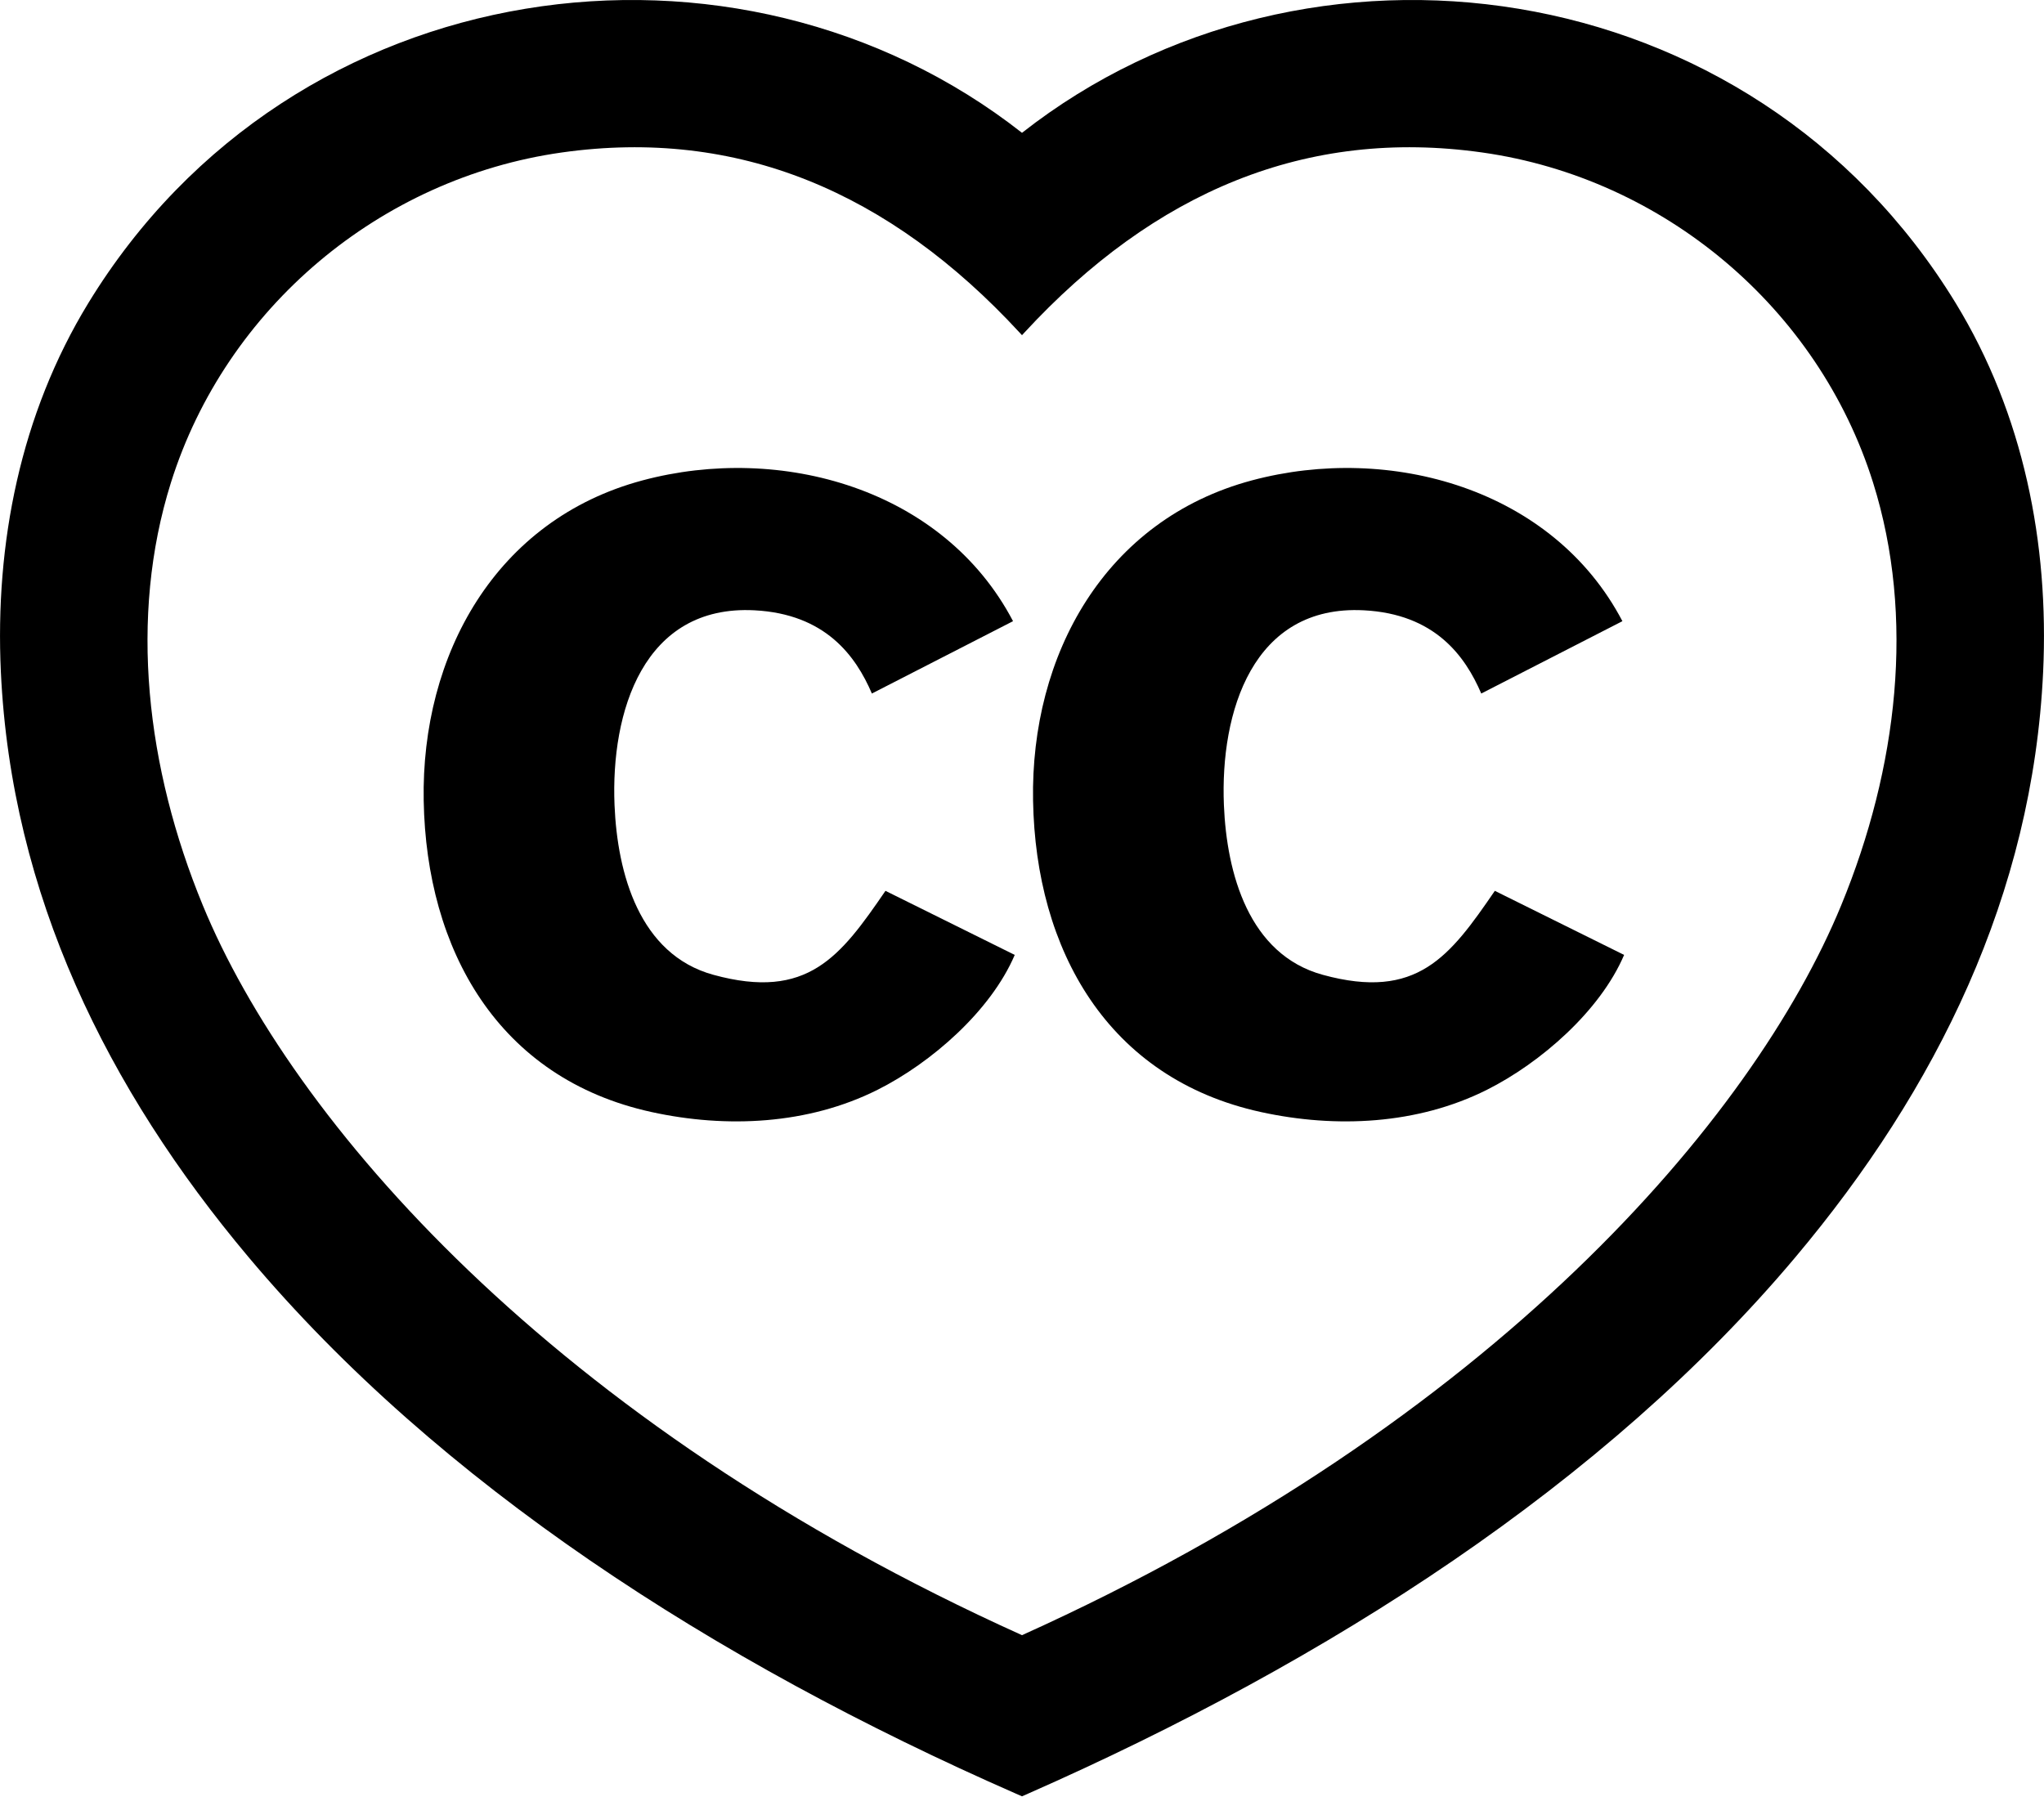
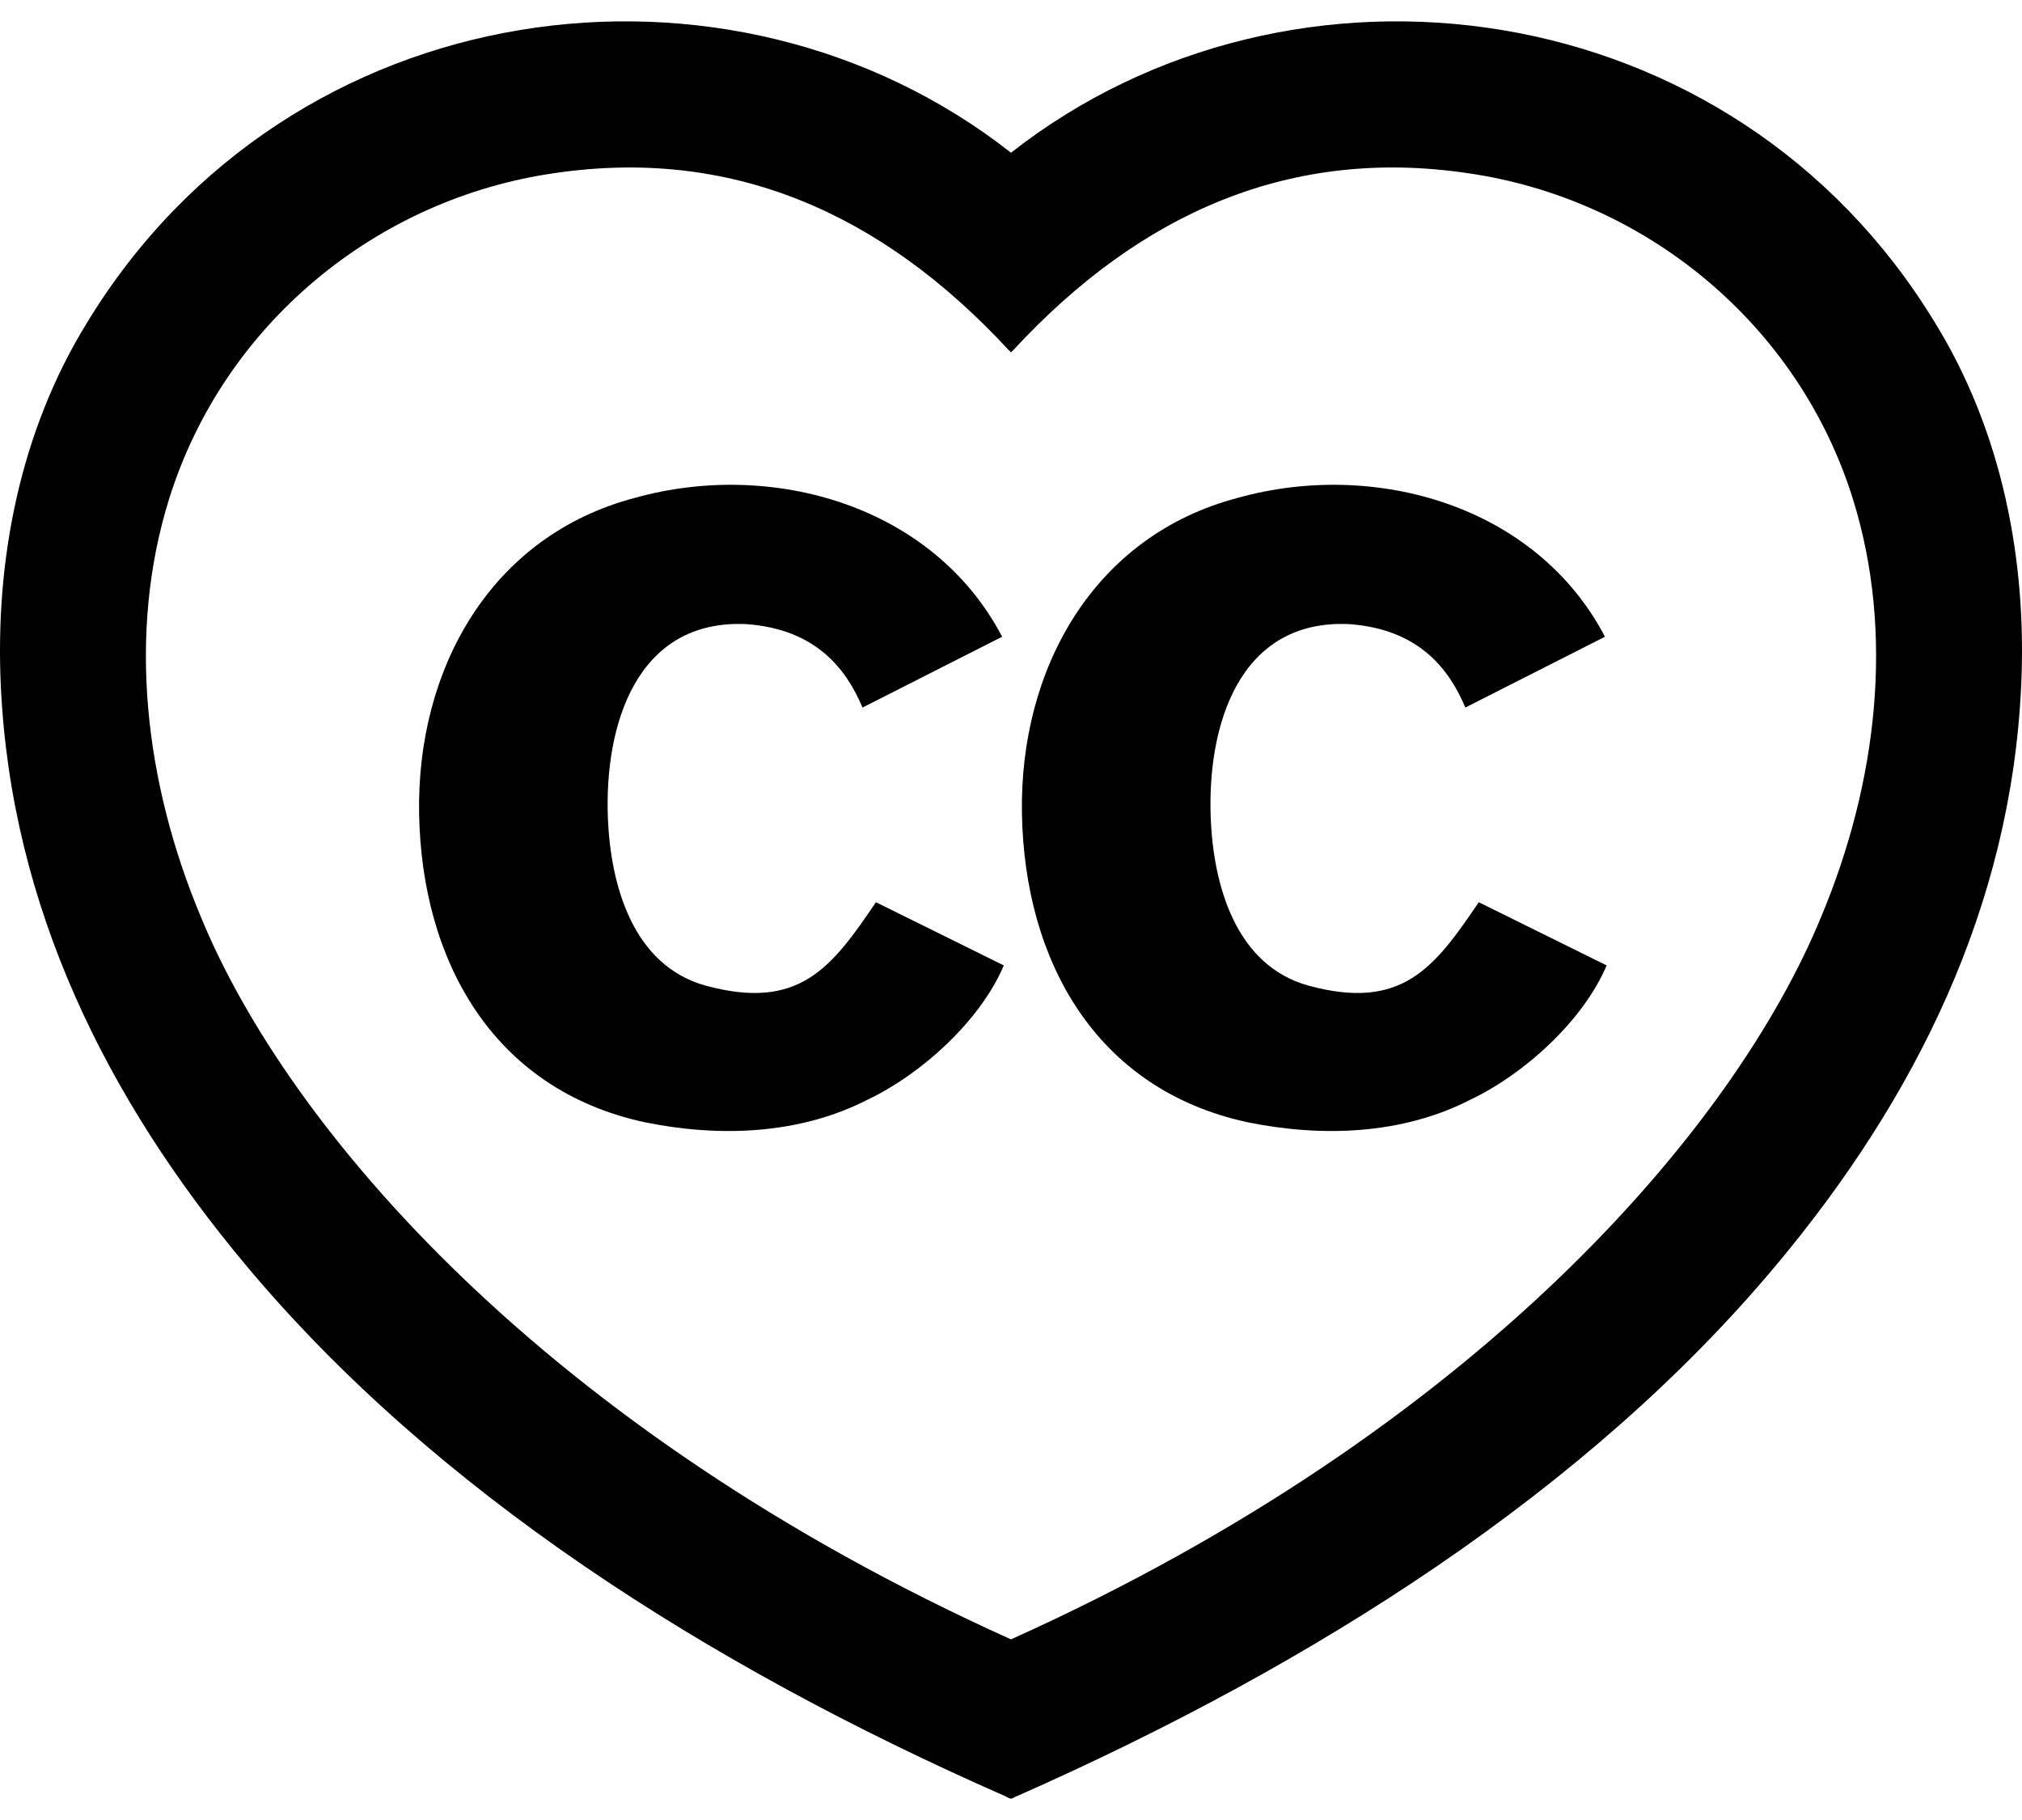
- <svg xmlns="http://www.w3.org/2000/svg" width="20.498in" height="18.015in" viewBox="0 0 46296.26 40689.13">
+ <svg xmlns="http://www.w3.org/2000/svg" preserveAspectRatio="xMidyMid meet" viewBox="0 0 80 72">
  <g id="creativecommons" fill="currentColor">
-     <path d="M23204.91 7530.98c2944.63,-3188.84 6384.04,-4639.01 10366.38,-4077.21 4110.34,579.88 7609.97,3518.41 8854.17,7479.01 957.39,3047.58 559.96,6460.83 -722.09,9573.35 -1993.98,4840.97 -7886.31,11722.09 -18555.24,16532.85 -10668.92,-4810.76 -16561.25,-11691.88 -18555.24,-16532.85 -1282.05,-3112.52 -1679.47,-6525.77 -722.09,-9573.35 1244.19,-3960.6 4743.83,-6899.13 8854.17,-7479.01 3982.46,-561.82 7421.94,888.46 10366.64,4077.48 5.4,5.84 56.52,61.37 56.53,61.36 0.04,0.04 51.9,-56.36 56.79,-61.63zm-56.79 -4522.44c-6431.69,-5048.01 -16512.25,-3730.83 -21147.65,3855.94 -1539.08,2519.03 -2117.14,5447.75 -1981.3,8355.45 235.64,5043.59 2412.75,9452.27 5610.61,13256.78 4306.02,5122.9 10531.26,9148.59 17382.21,12152.72 9.53,4.18 88.63,38.56 136.13,59.69 41.66,-17.53 114.6,-50.41 137.01,-60.3 6815.65,-3004.07 13075.56,-7030.12 17381.33,-12152.12 3198.08,-3804.33 5374.97,-8213.2 5610.61,-13256.78 135.85,-2907.7 -442.2,-5836.43 -1981.3,-8355.45 -4635.4,-7586.77 -14715.95,-8903.95 -21147.65,-3855.94z" />
-     <path d="M22983.64 21630.19l-2928.01 -1451.38c-1017.73,1483.99 -1758.21,2488.33 -3897.08,1902.25 -1678.91,-460.05 -2175.85,-2300.18 -2239.67,-3843.76 -87.17,-2108.39 649.94,-4543.46 3168.15,-4413.24 1609.13,83.19 2294.75,1032.23 2661.15,1885.36l3196.99 -1638.9c-1574.75,-3004.31 -5265.13,-4026.05 -8393.32,-3188.81 -3328.66,890.9 -5014.61,3952.95 -4955.5,7255.23 60.43,3375.58 1680.8,6291.51 5161.55,7052.54 1697.16,371.06 3545.13,284.81 5116.74,-503.18 1216.27,-609.83 2567.56,-1786.86 3109,-3056.12zm13802.46 0l-2928.01 -1451.38c-1017.73,1483.99 -1758.21,2488.33 -3897.08,1902.25 -1678.91,-460.05 -2175.86,-2300.18 -2239.67,-3843.76 -87.18,-2108.39 649.94,-4543.46 3168.15,-4413.24 1609.13,83.19 2294.74,1032.23 2661.15,1885.36l3196.99 -1638.9c-1574.75,-3004.31 -5265.14,-4026.05 -8393.32,-3188.81 -3328.66,890.9 -5014.61,3952.95 -4955.5,7255.23 60.42,3375.58 1680.8,6291.51 5161.55,7052.54 1697.16,371.06 3545.13,284.81 5116.74,-503.18 1216.27,-609.83 2567.56,-1786.86 3109,-3056.12z" />
+     <path style="stroke-width:2" d="m 40.098,13.843 c 5.088,-5.501 11.032,-8.002 17.913,-7.001 7.103,1 13.15,6.001 15.3,12.903 1.654,5.301 0.968,11.202 -1.248,16.503 C 68.618,44.65 58.436,56.552 40,64.854 21.564,56.552 11.382,44.65 7.937,36.248 5.721,30.947 5.034,25.046 6.689,19.745 8.839,12.843 14.886,7.842 21.989,6.842 28.871,5.842 34.814,8.342 39.902,13.843 c 0.01,0 0.098,0.1 0.098,0.1 8e-5,0 0.09,-0.1 0.098,-0.1 z M 40,6.042 C 28.886,-2.68 11.467,-0.41 3.457,12.743 0.797,17.044 -0.202,22.145 0.033,27.146 0.44,35.848 4.202,43.45 9.728,50.051 17.169,58.953 27.926,65.854 39.765,71.055 c 0.016,0 0.153,0.1 0.235,0.1 0.072,0 0.198,-0.1 0.237,-0.1 11.777,-5.201 22.595,-12.103 30.035,-21.004 5.526,-6.601 9.288,-14.203 9.695,-22.905 0.235,-5.001 -0.764,-10.102 -3.424,-14.403 C 68.533,-0.41 51.114,-2.68 40,6.042 Z" />
+     <path style="stroke-width:2" d="m 39.716,38.193 -5.06,-2.501 c -1.759,2.601 -3.038,4.301 -6.734,3.301 -2.901,-0.8 -3.76,-4.001 -3.87,-6.601 -0.151,-3.701 1.123,-7.902 5.475,-7.702 2.781,0.2 3.965,1.8 4.598,3.301 l 5.524,-2.801 c -2.721,-5.201 -9.098,-7.001 -14.504,-5.501 -5.752,1.5 -8.665,6.801 -8.563,12.503 0.104,5.801 2.904,10.902 8.919,12.203 2.933,0.6 6.126,0.5 8.842,-0.9 2.102,-1 4.437,-3.101 5.372,-5.301 z m 23.851,0 -5.06,-2.501 c -1.759,2.601 -3.038,4.301 -6.734,3.301 -2.901,-0.8 -3.76,-4.001 -3.87,-6.601 -0.151,-3.701 1.123,-7.902 5.475,-7.702 2.781,0.2 3.965,1.8 4.598,3.301 l 5.524,-2.801 c -2.721,-5.201 -9.098,-7.001 -14.504,-5.501 -5.752,1.5 -8.665,6.801 -8.563,12.503 0.104,5.801 2.904,10.902 8.919,12.203 2.933,0.6 6.126,0.5 8.842,-0.9 2.102,-1 4.437,-3.101 5.372,-5.301 z" />
  </g>
</svg>
